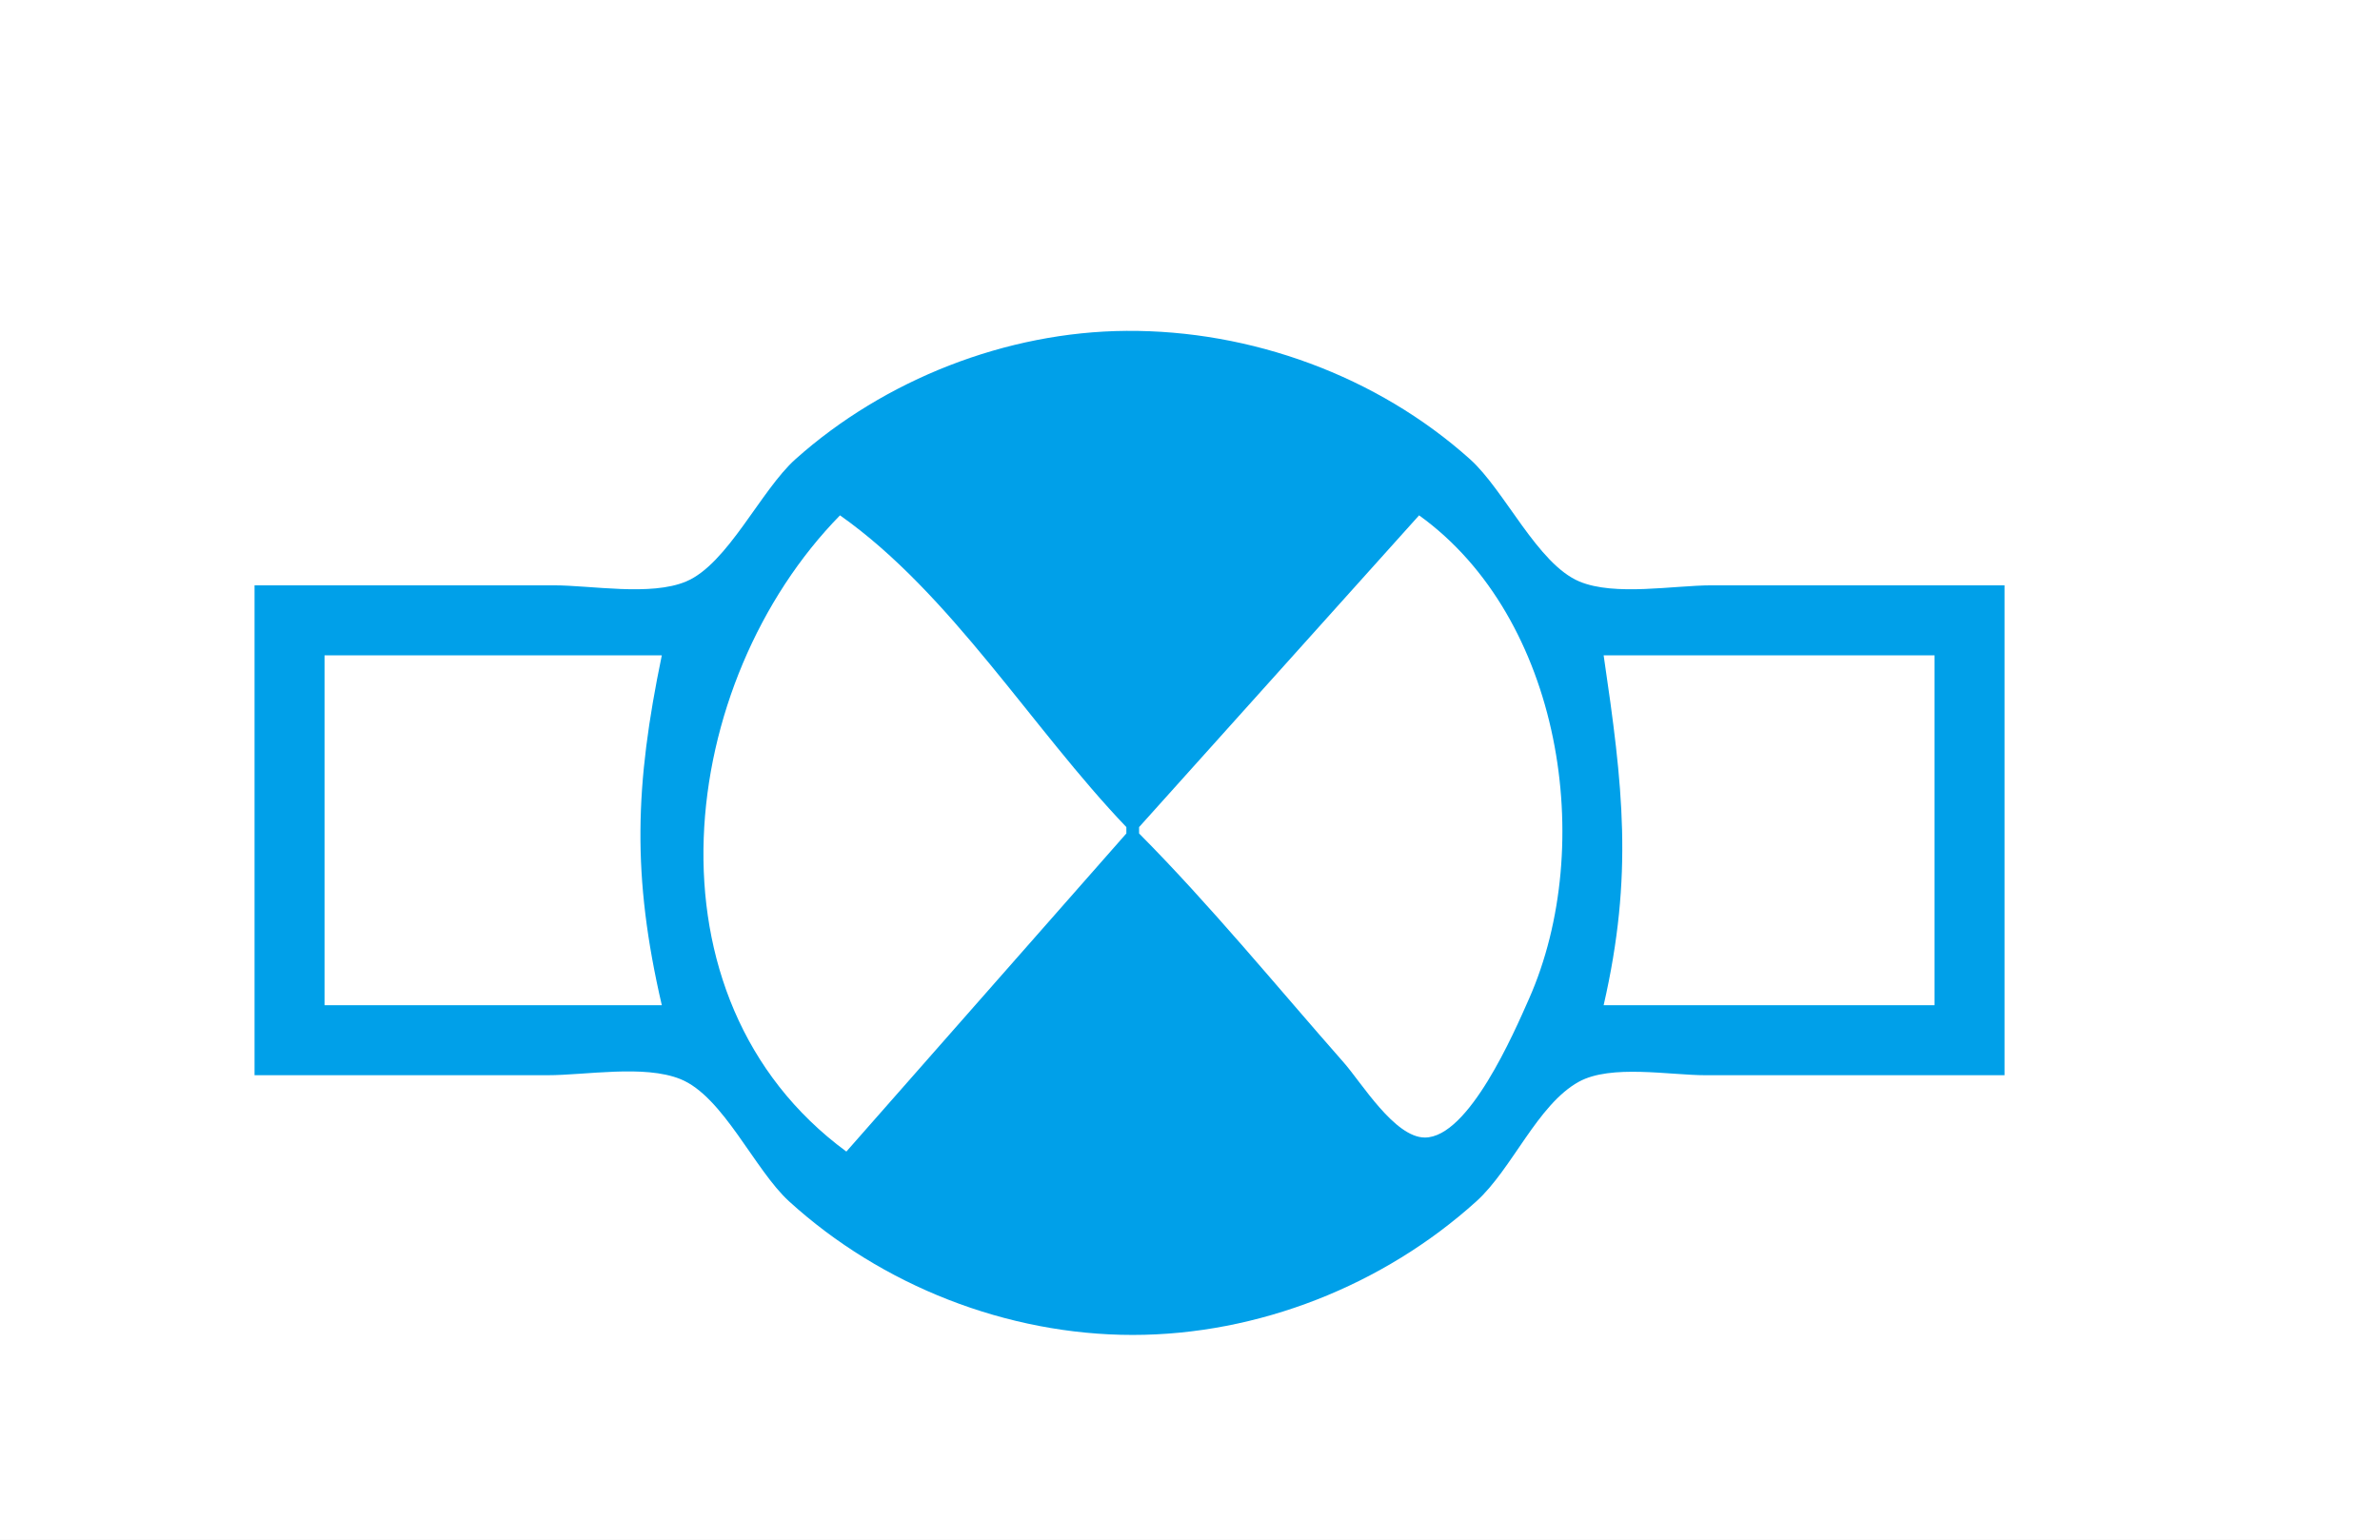
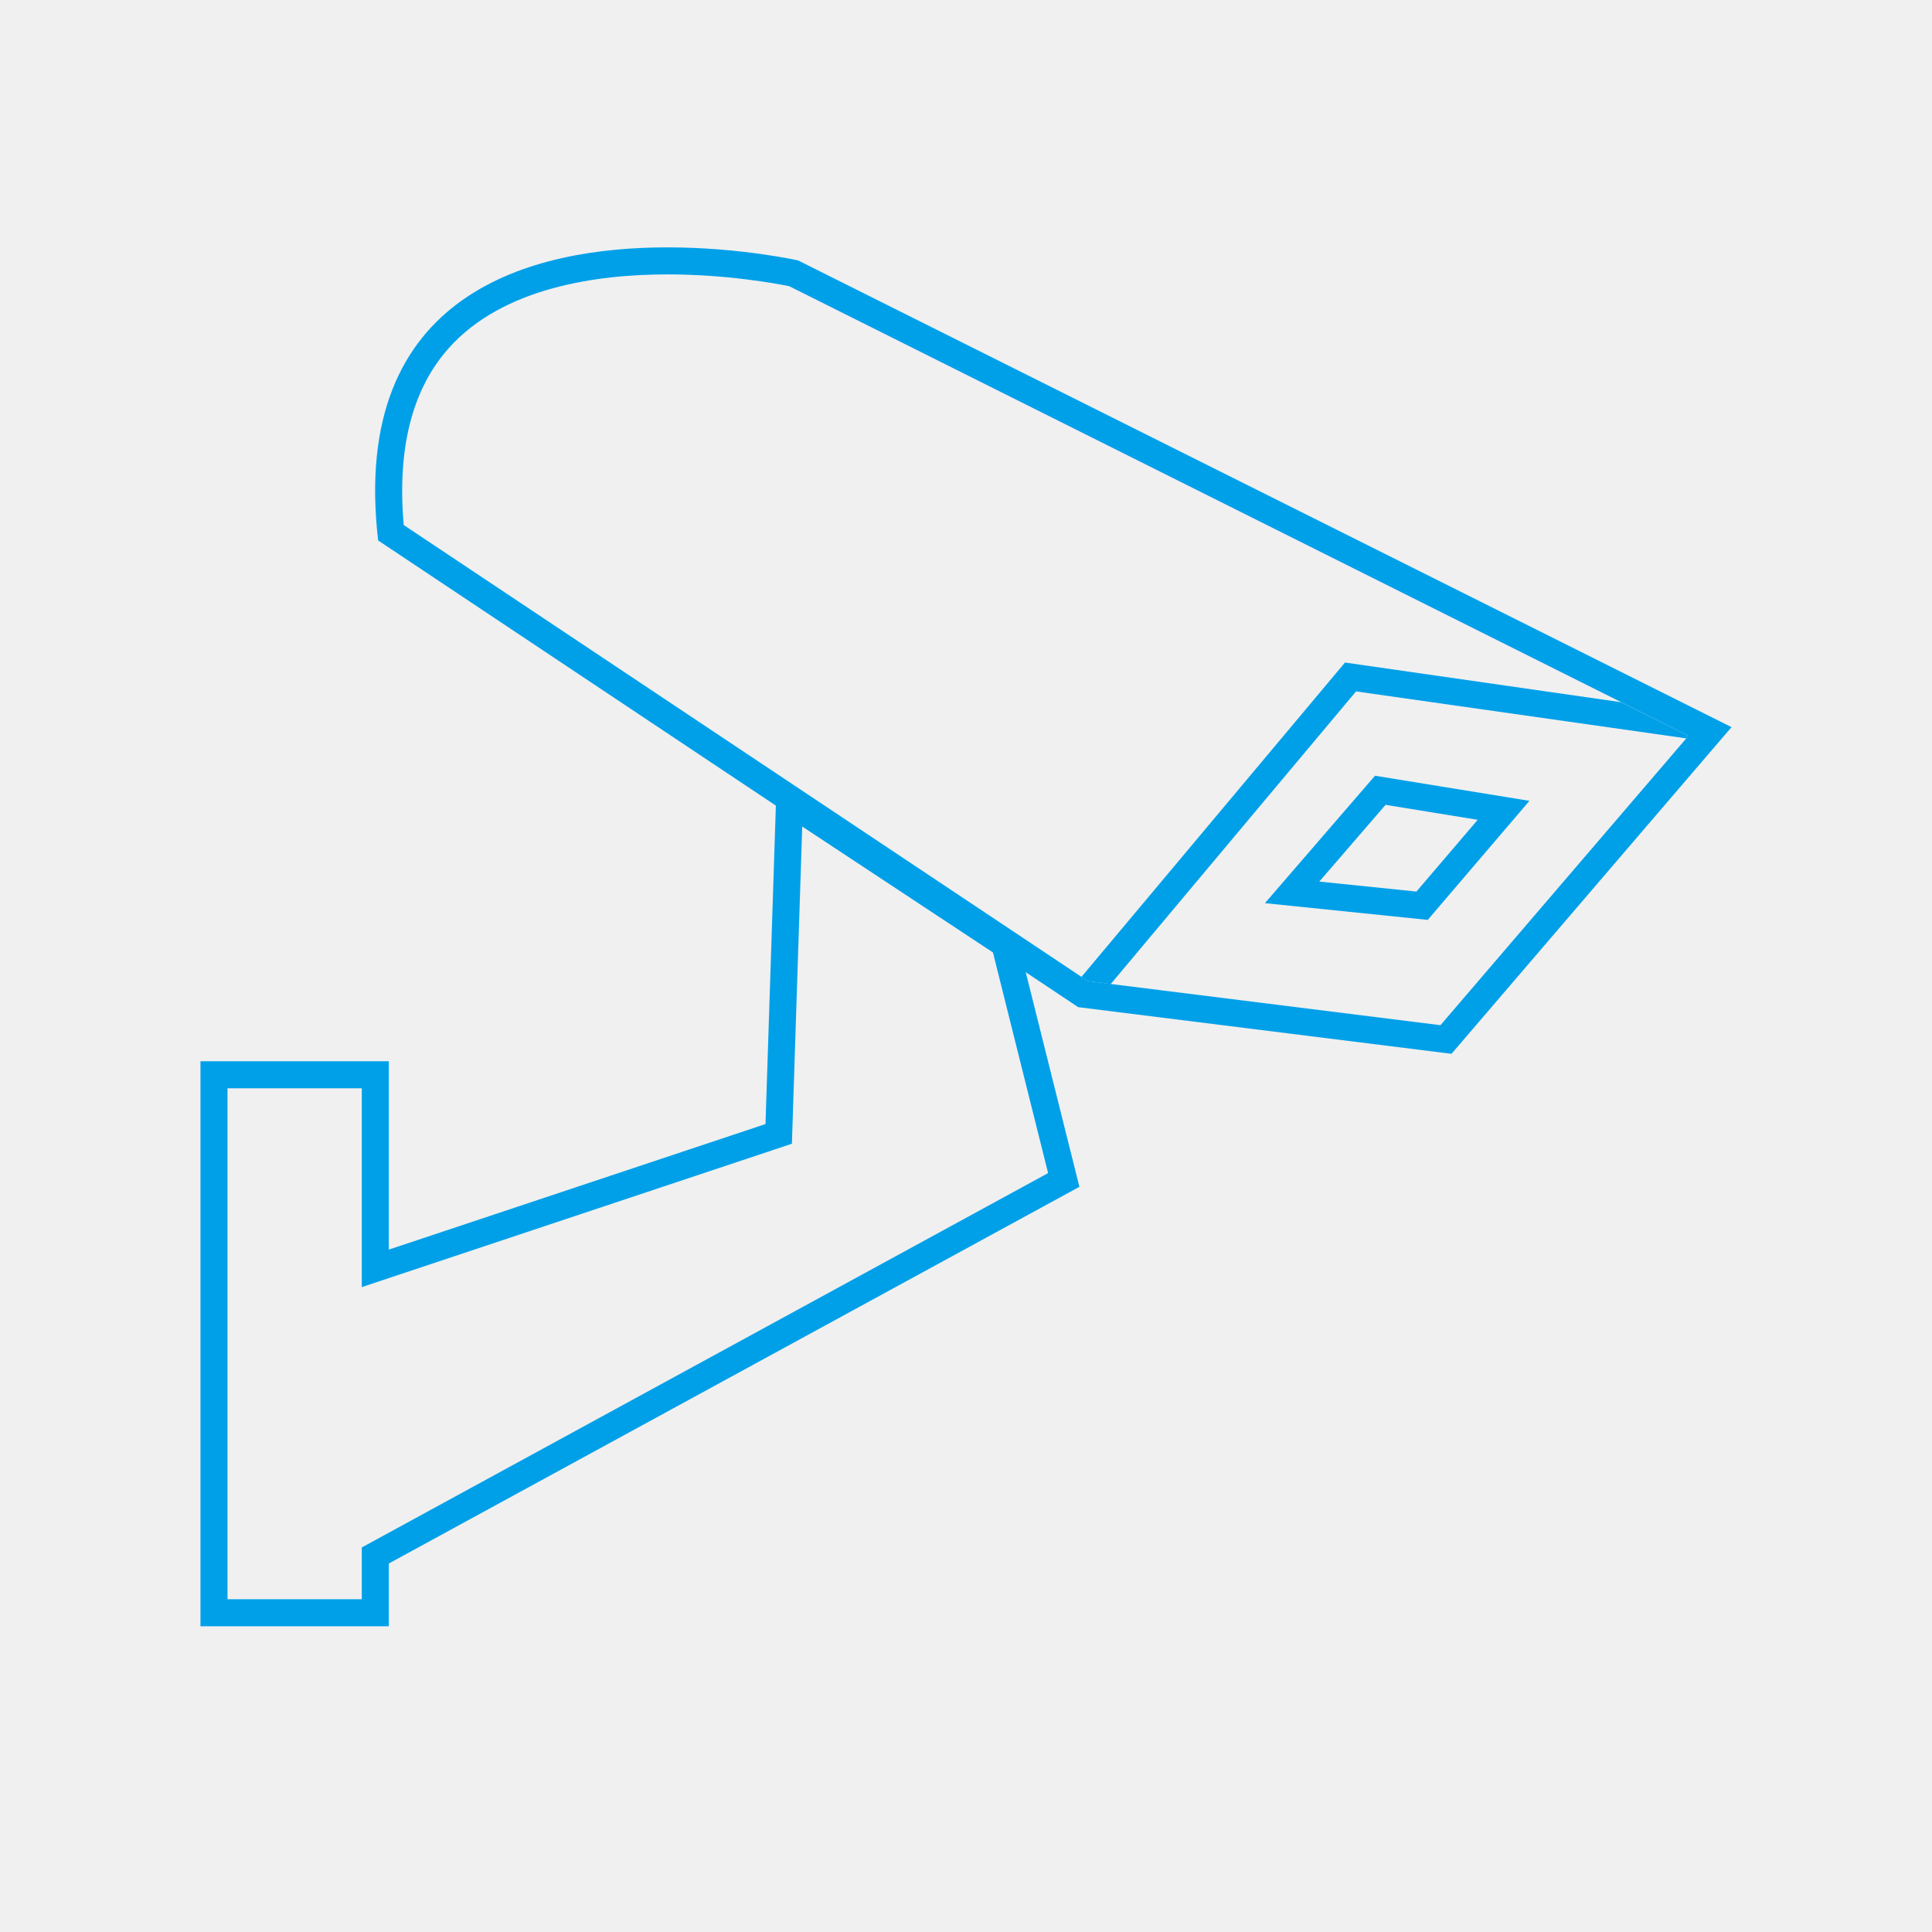
- <svg width="374" height="242">
-   <path style="fill:#ffffff; stroke:none;" d="M0 0L0 242L374 242L374 0L0 0z" />
-   <path style="fill:#00a0e9; stroke:none;" d="M40 92L40 169L86 169C92.097 169 101.196 167.313 106.907 169.603C113.639 172.304 118.554 183.866 124.004 188.829C138.548 202.076 158.256 209.821 178 209.821C197.741 209.821 217.4 202.017 231.996 188.826C237.637 183.729 241.59 173.62 248.104 170.028C253.138 167.252 262.39 169 268 169L315 169L315 92L269 92C263.007 92 253.764 93.738 248.184 91.397C241.591 88.63 236.465 77.076 230.999 72.174C216.397 59.077 196.576 51.866 177 52.005C158.155 52.138 139.023 59.637 125 72.174C119.553 77.043 114.341 88.659 107.816 91.397C102.236 93.738 92.993 92 87 92L40 92z" />
-   <path style="fill:#ffffff; stroke:none;" d="M132 81C106.431 107.111 100.129 156.806 133 181L177 131L177 130C162.262 114.601 149.427 93.284 132 81M223 81L179 130L179 131C190.302 142.396 200.551 154.955 211.155 167C213.965 170.192 219.153 178.793 223.91 178.793C230.814 178.793 237.933 162.274 240.269 157C250.959 132.858 245.383 97.099 223 81M51 103L51 158L104 158C99.278 137.591 99.77 123.437 104 103L51 103M252 103C255.012 123.474 256.714 137.438 252 158L304 158L304 103L252 103z" />
+ <svg xmlns="http://www.w3.org/2000/svg" version="1.1" fill-rule="evenodd" clip-rule="evenodd" height="1024" width="1024" viewBox="0 0 1024 1024">
+   <path d="M353.73 145.438c31.593 0 57.933 4.901 64.549 6.242l476.648 238.324-131.459 153.369-186.885-23.361-362.597-241.732c-3.556-40.469 4.448-71.977 23.828-93.724C266.623 152.225 316.751 145.438 353.73 145.438M353.73 131.112c-70.863 0-168.569 23.287-153.312 155.343l371.031 247.354 197.883 24.735 148.412-173.148-494.708-247.355C423.037 138.042 392.366 131.112 353.73 131.112L353.73 131.112z" fill="#00a0e9" />
+   <path d="M588.682 521.6 576.466 520 573.173 517.794 712.87 351.156 859.219 372.186 894.926 390.005 893.841 391.373 718.73 366.465Z" fill="#00a0e9" />
+   <path d="M425.2 438.08l101.081 66.741 29.236 116.943L199.219 816.109l-7.466 4.073 0 8.505 0 18.949-71.172 0 0-270.821 71.172 0 0 85.498 0 19.877 18.856-6.285 199.649-66.55 9.464-3.155 0.325-9.97L425.2 438.08M411.716 412.01l-5.987 183.752-199.649 66.55 0-99.825-99.825 0 0 299.474 99.825 0 0-33.275 366.023-199.649-33.275-133.099L411.716 412.01 411.716 412.01z" fill="#00a0e9" />
+   <path d="M734.378 426.583l48.828 7.935-32.478 38.027-51.475-5.289L734.378 426.583M728.771 411.157l-58.328 67.538 86.298 8.869 53.894-63.104L728.771 411.157 728.771 411.157z" fill="#00a0e9" />
</svg>
